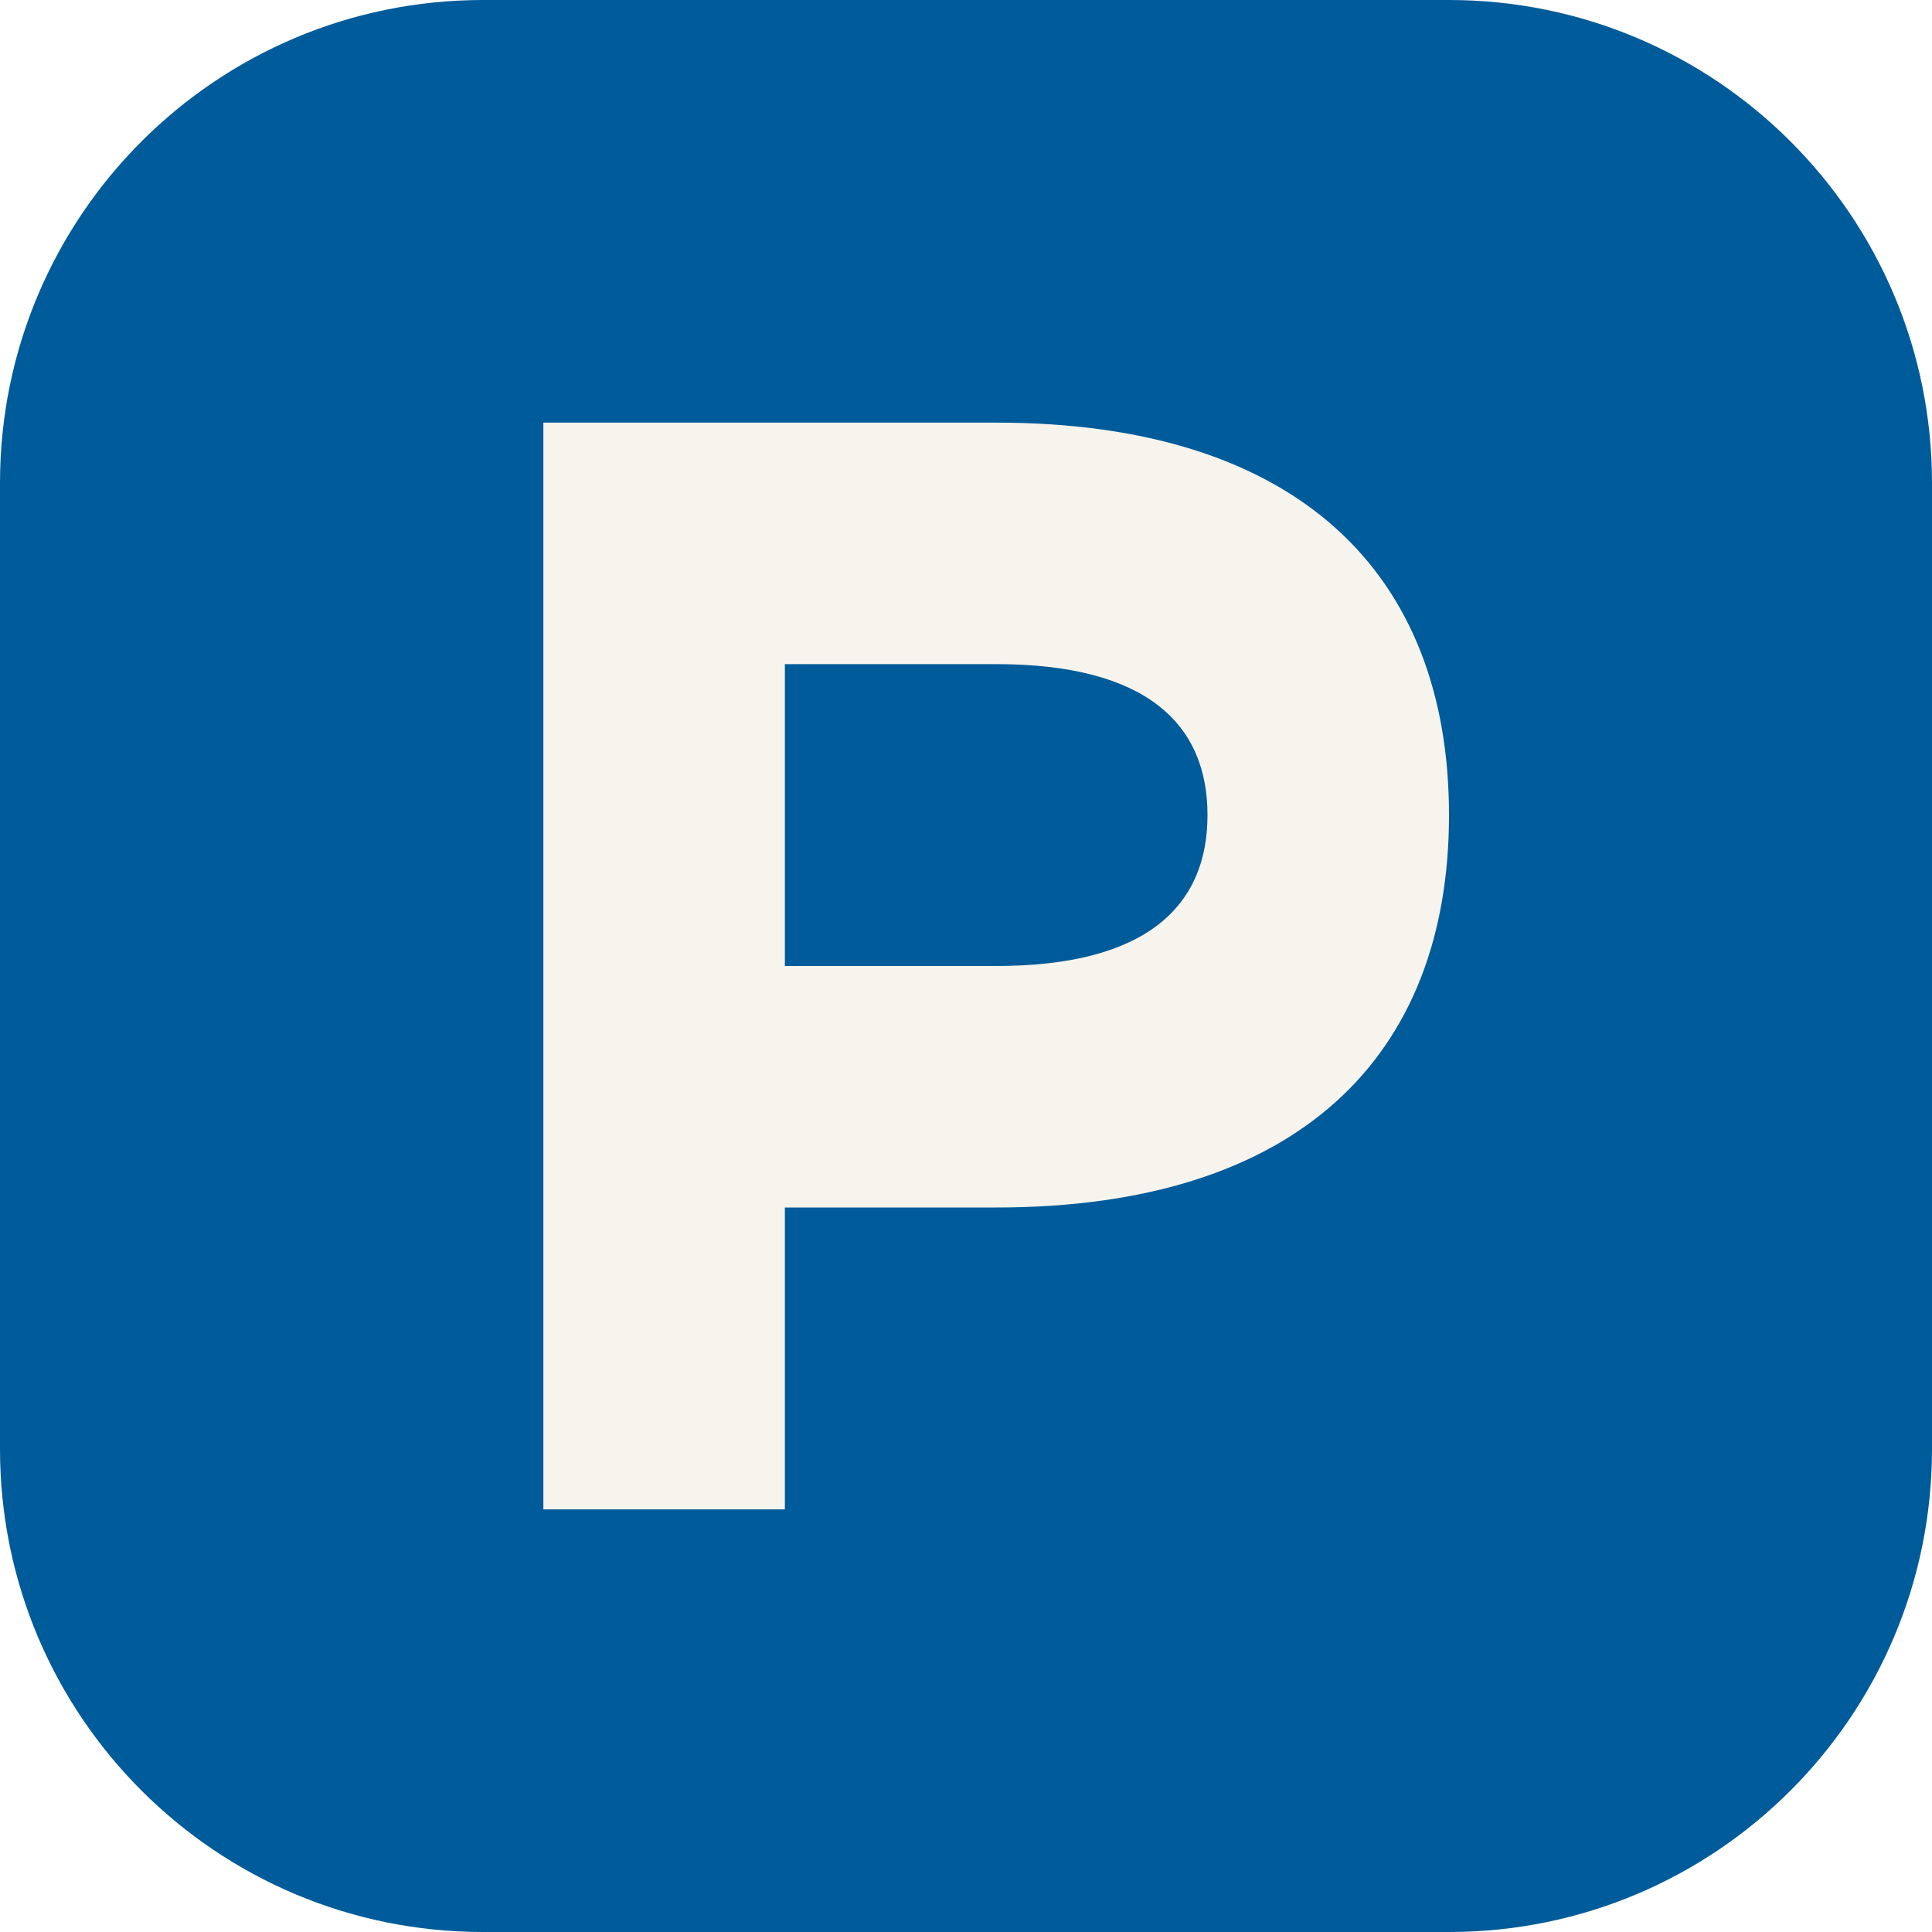
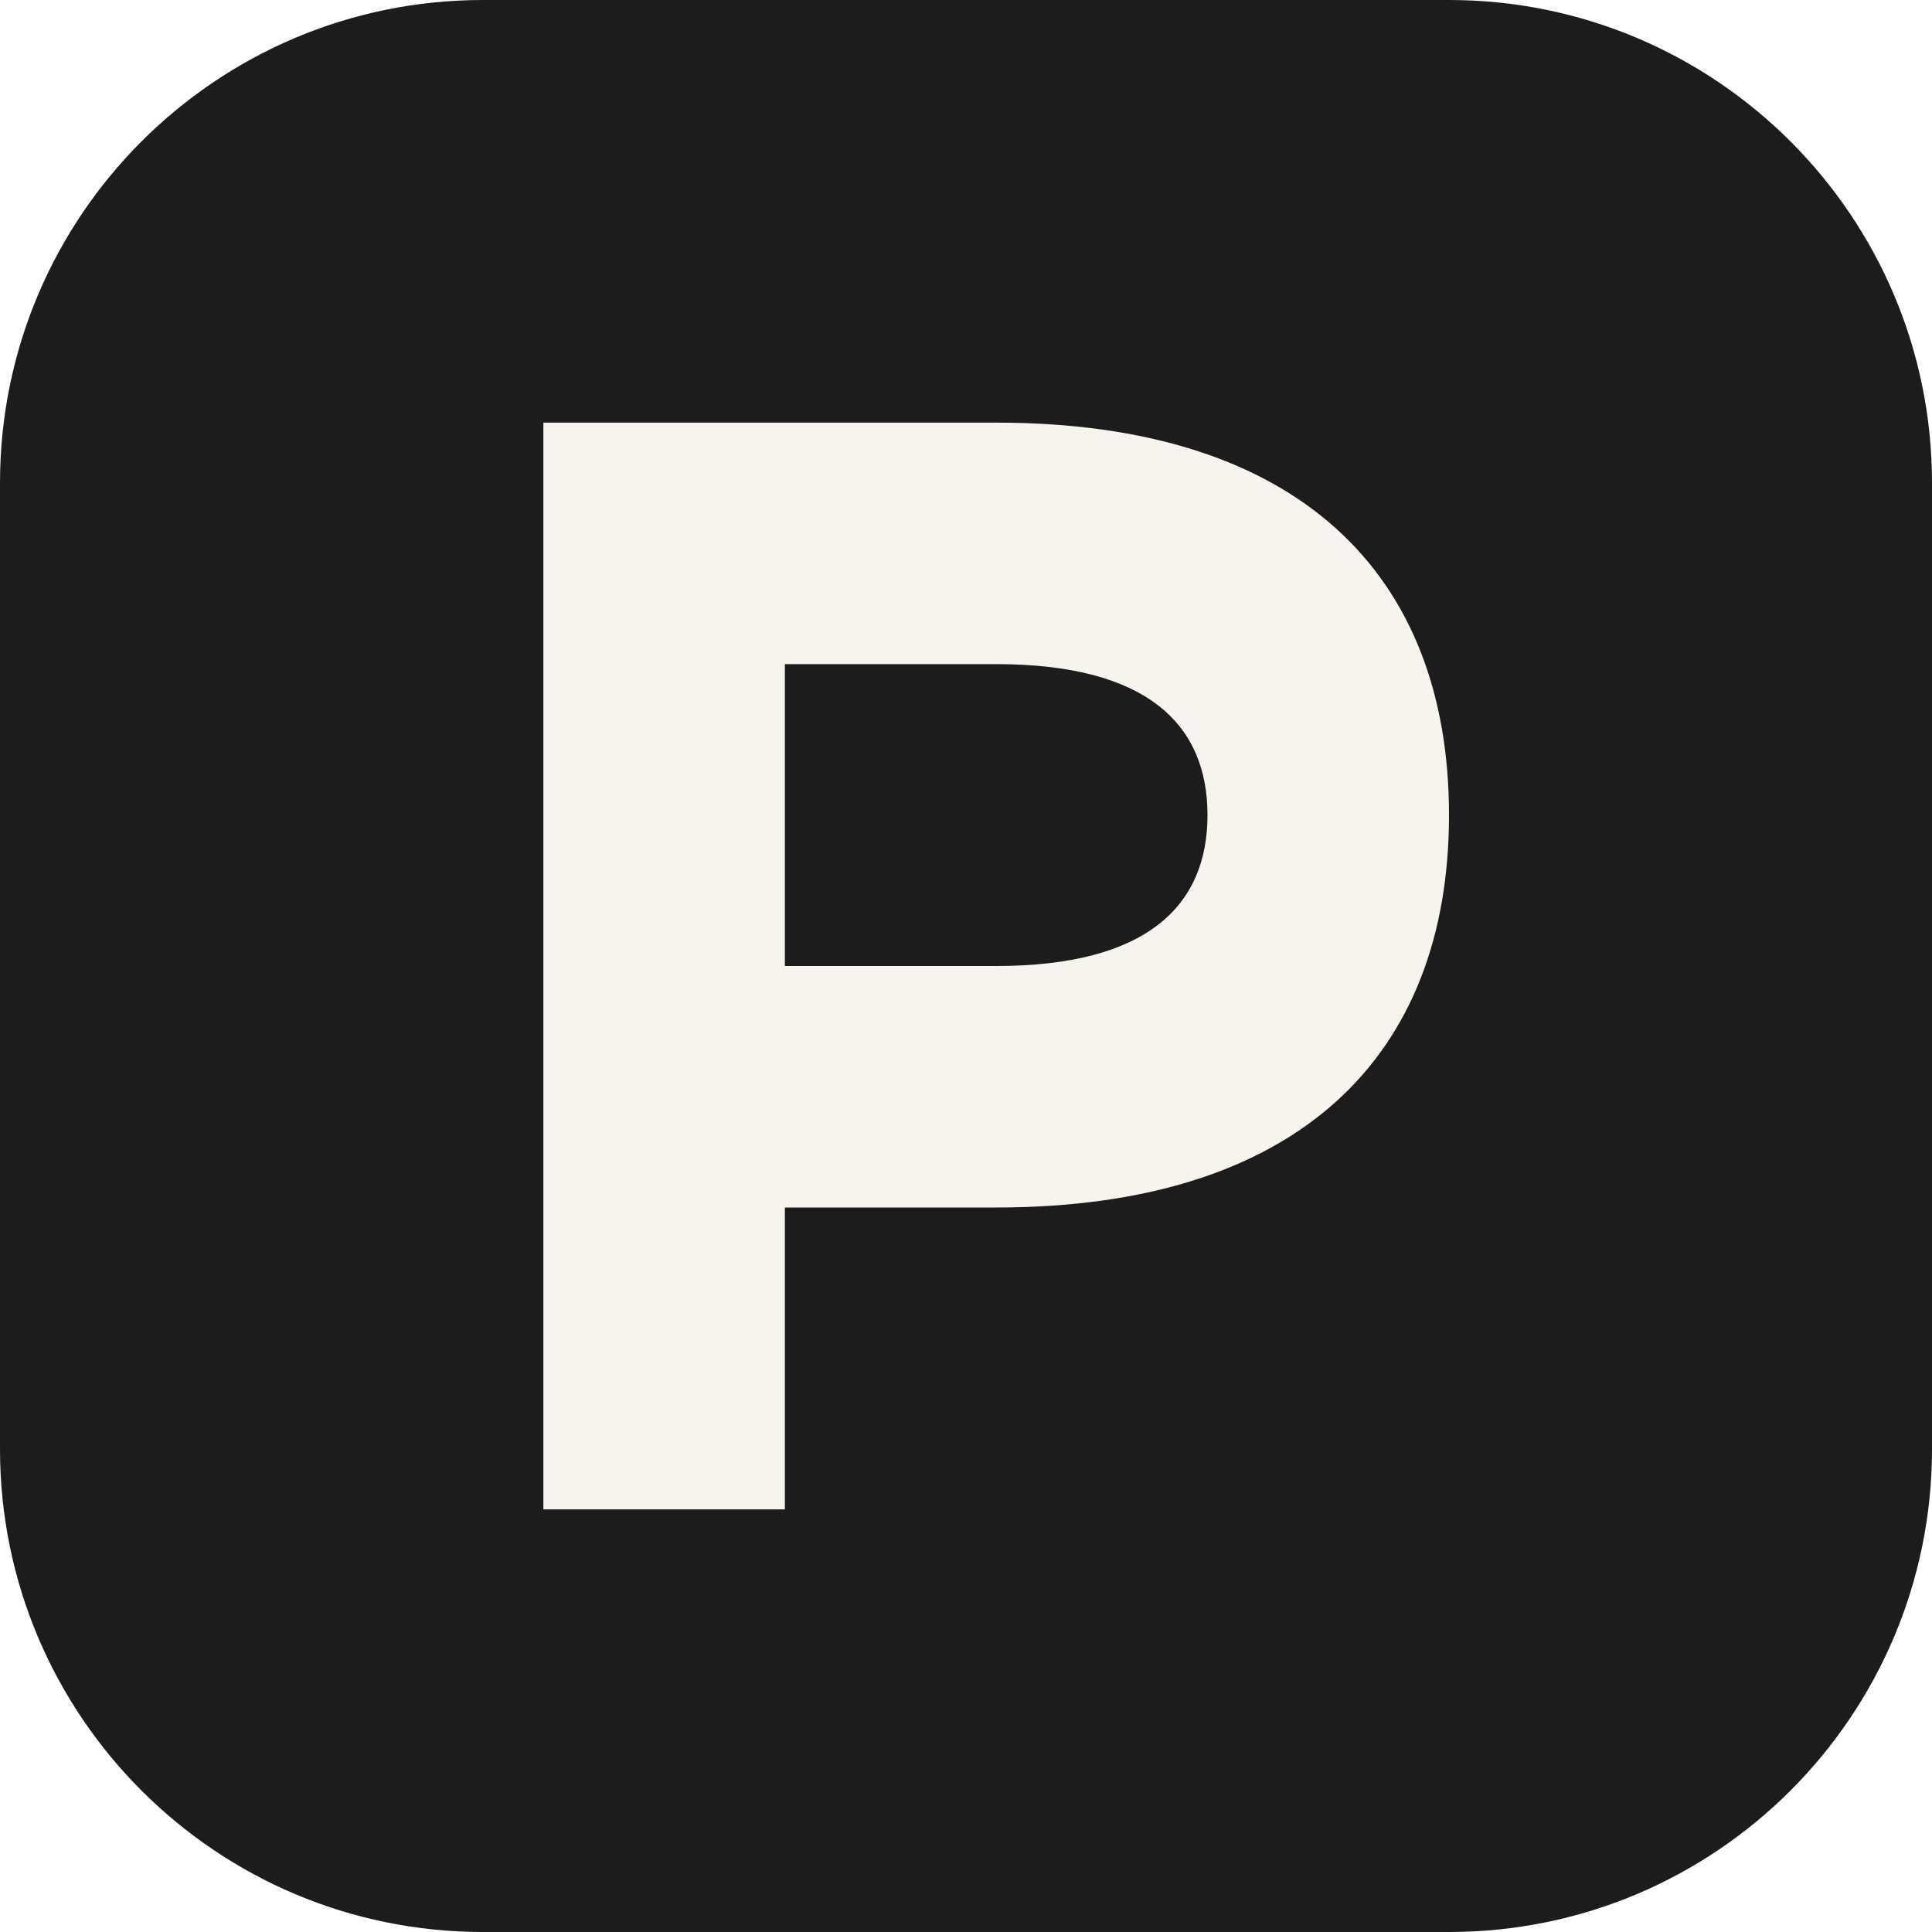
<svg xmlns="http://www.w3.org/2000/svg" viewBox="0 0 64 64" role="img" aria-labelledby="title desc">
-   <rect width="64" height="64" rx="16" fill="#005b9a" />
+   <rect width="64" height="64" rx="16" fill="#1c1c1c" />
  <path d="M18 50V14h15c10 0 15 5 15 13s-5 13-15 13h-7v10zm8-18h7c5 0 7-2 7-5s-2-5-7-5h-7z" fill="#f7f4ed" fill-rule="evenodd" />
</svg>
